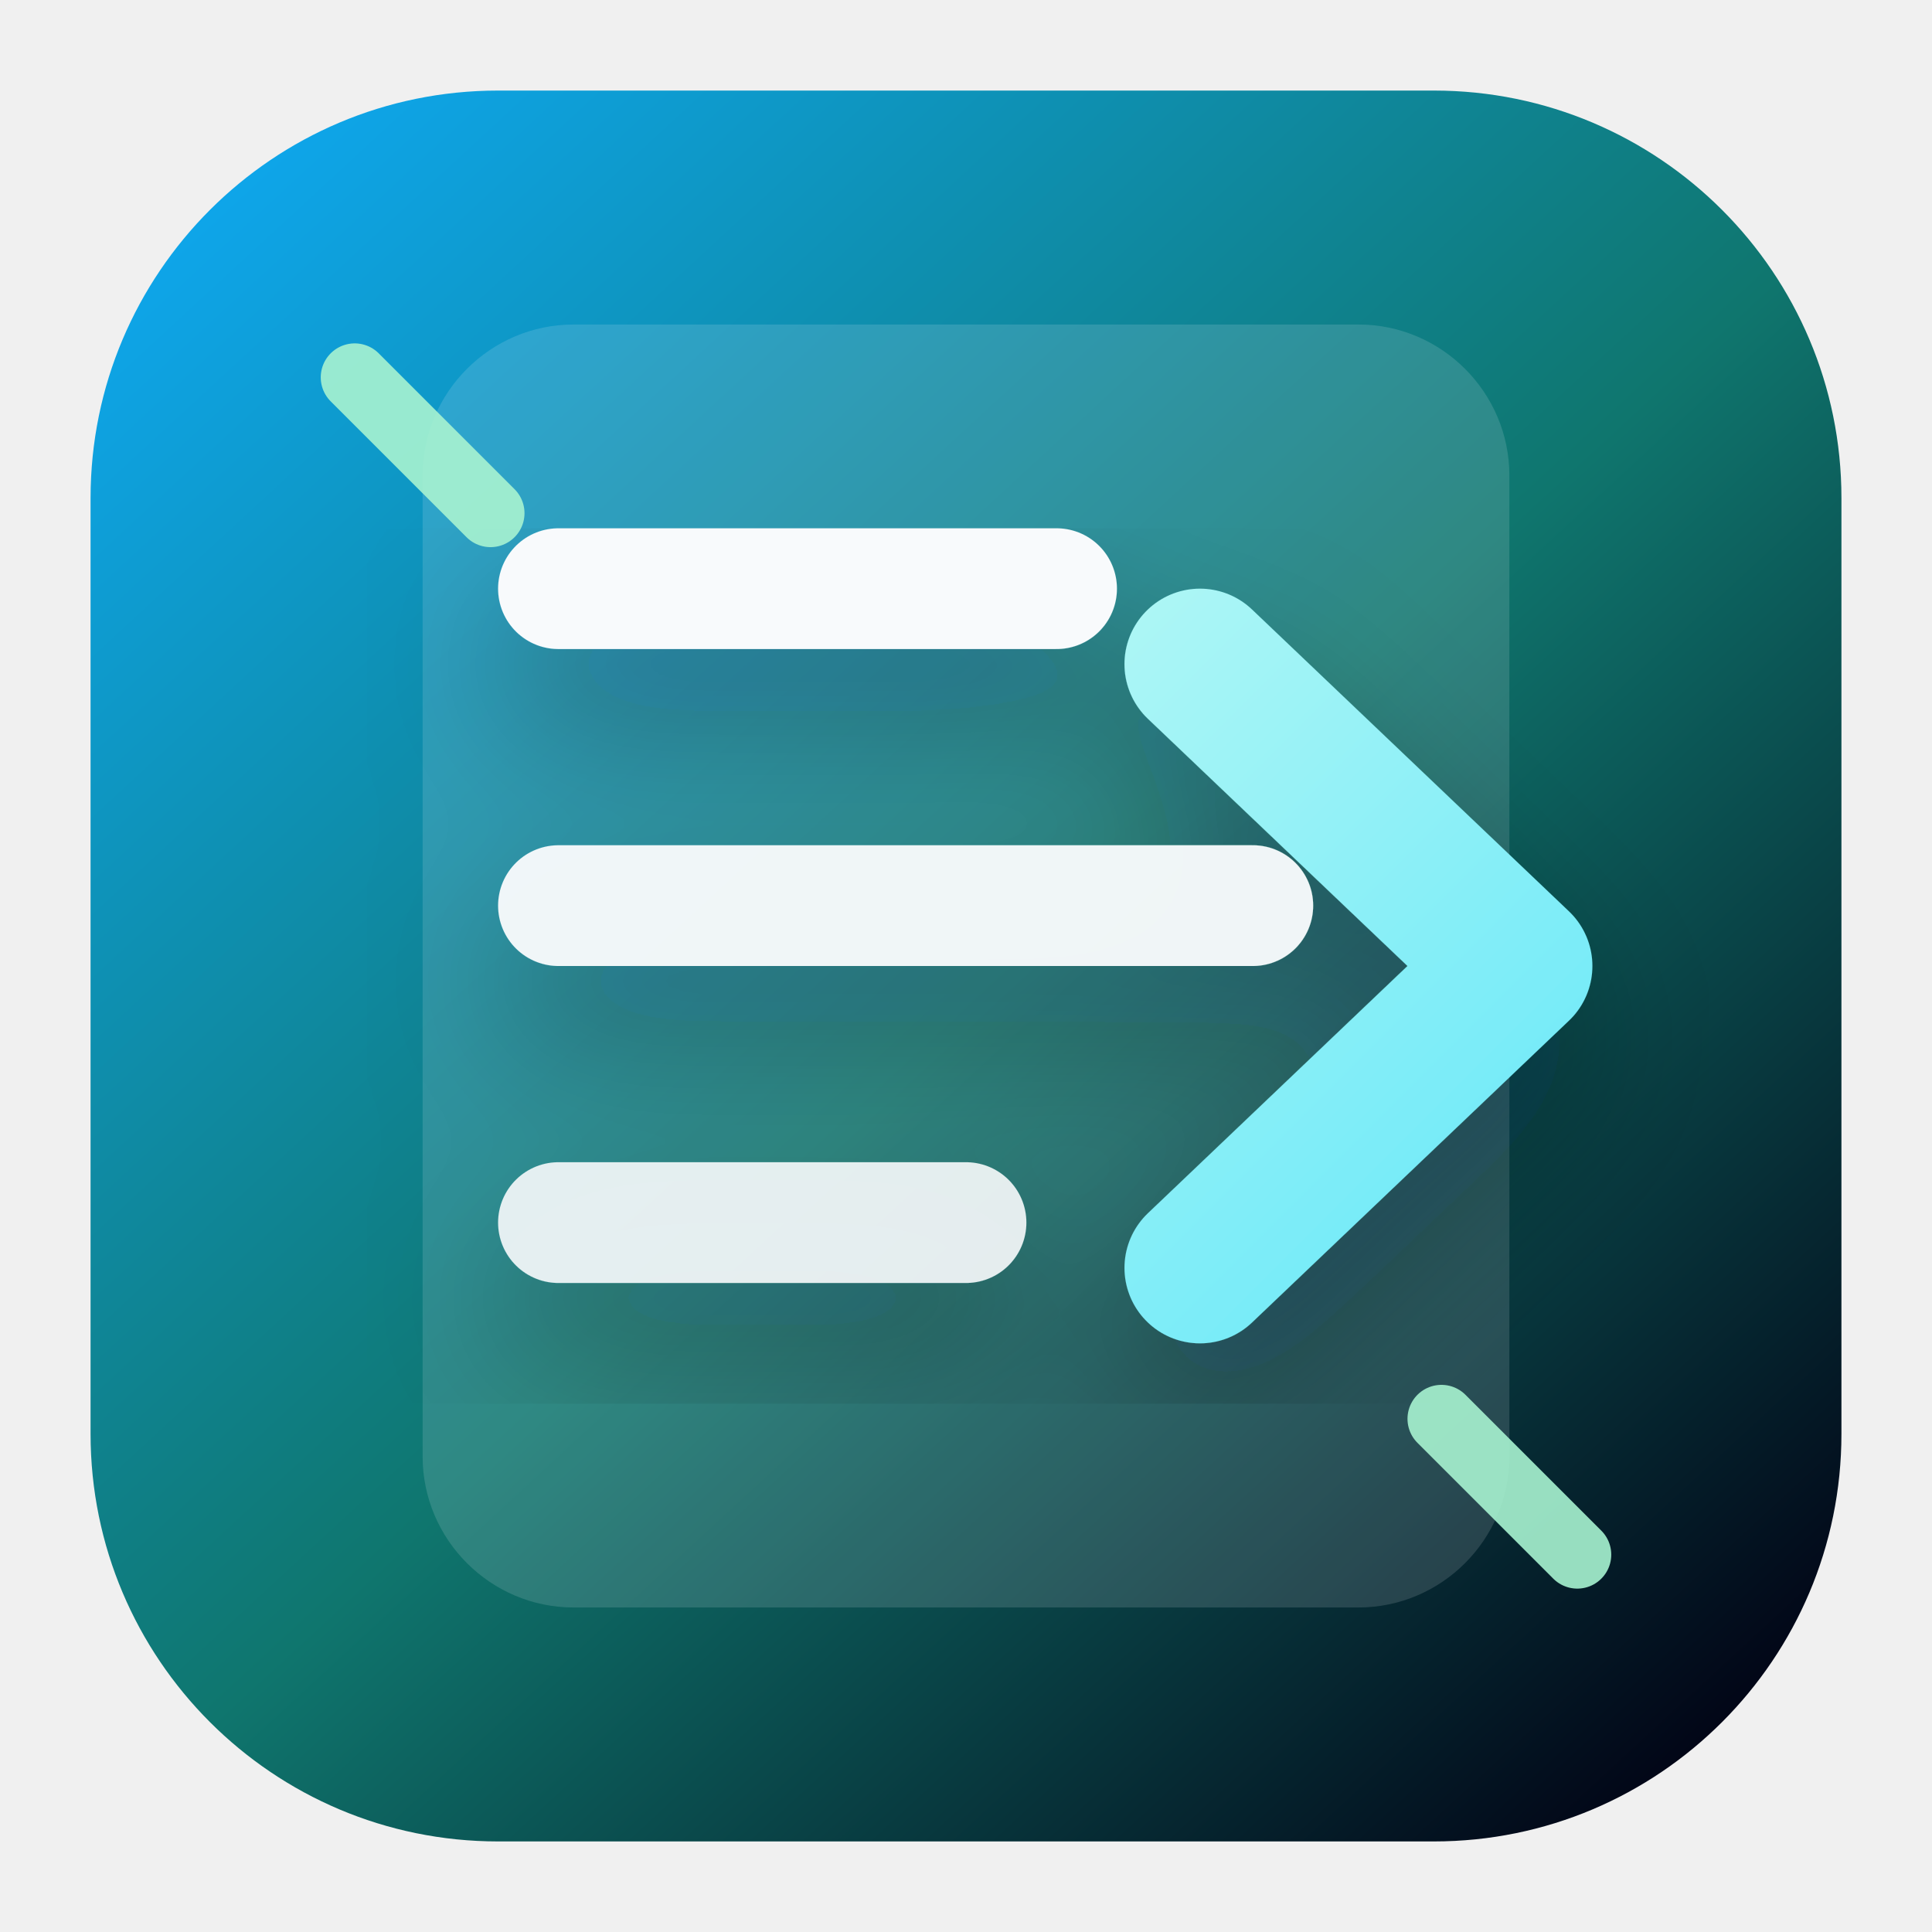
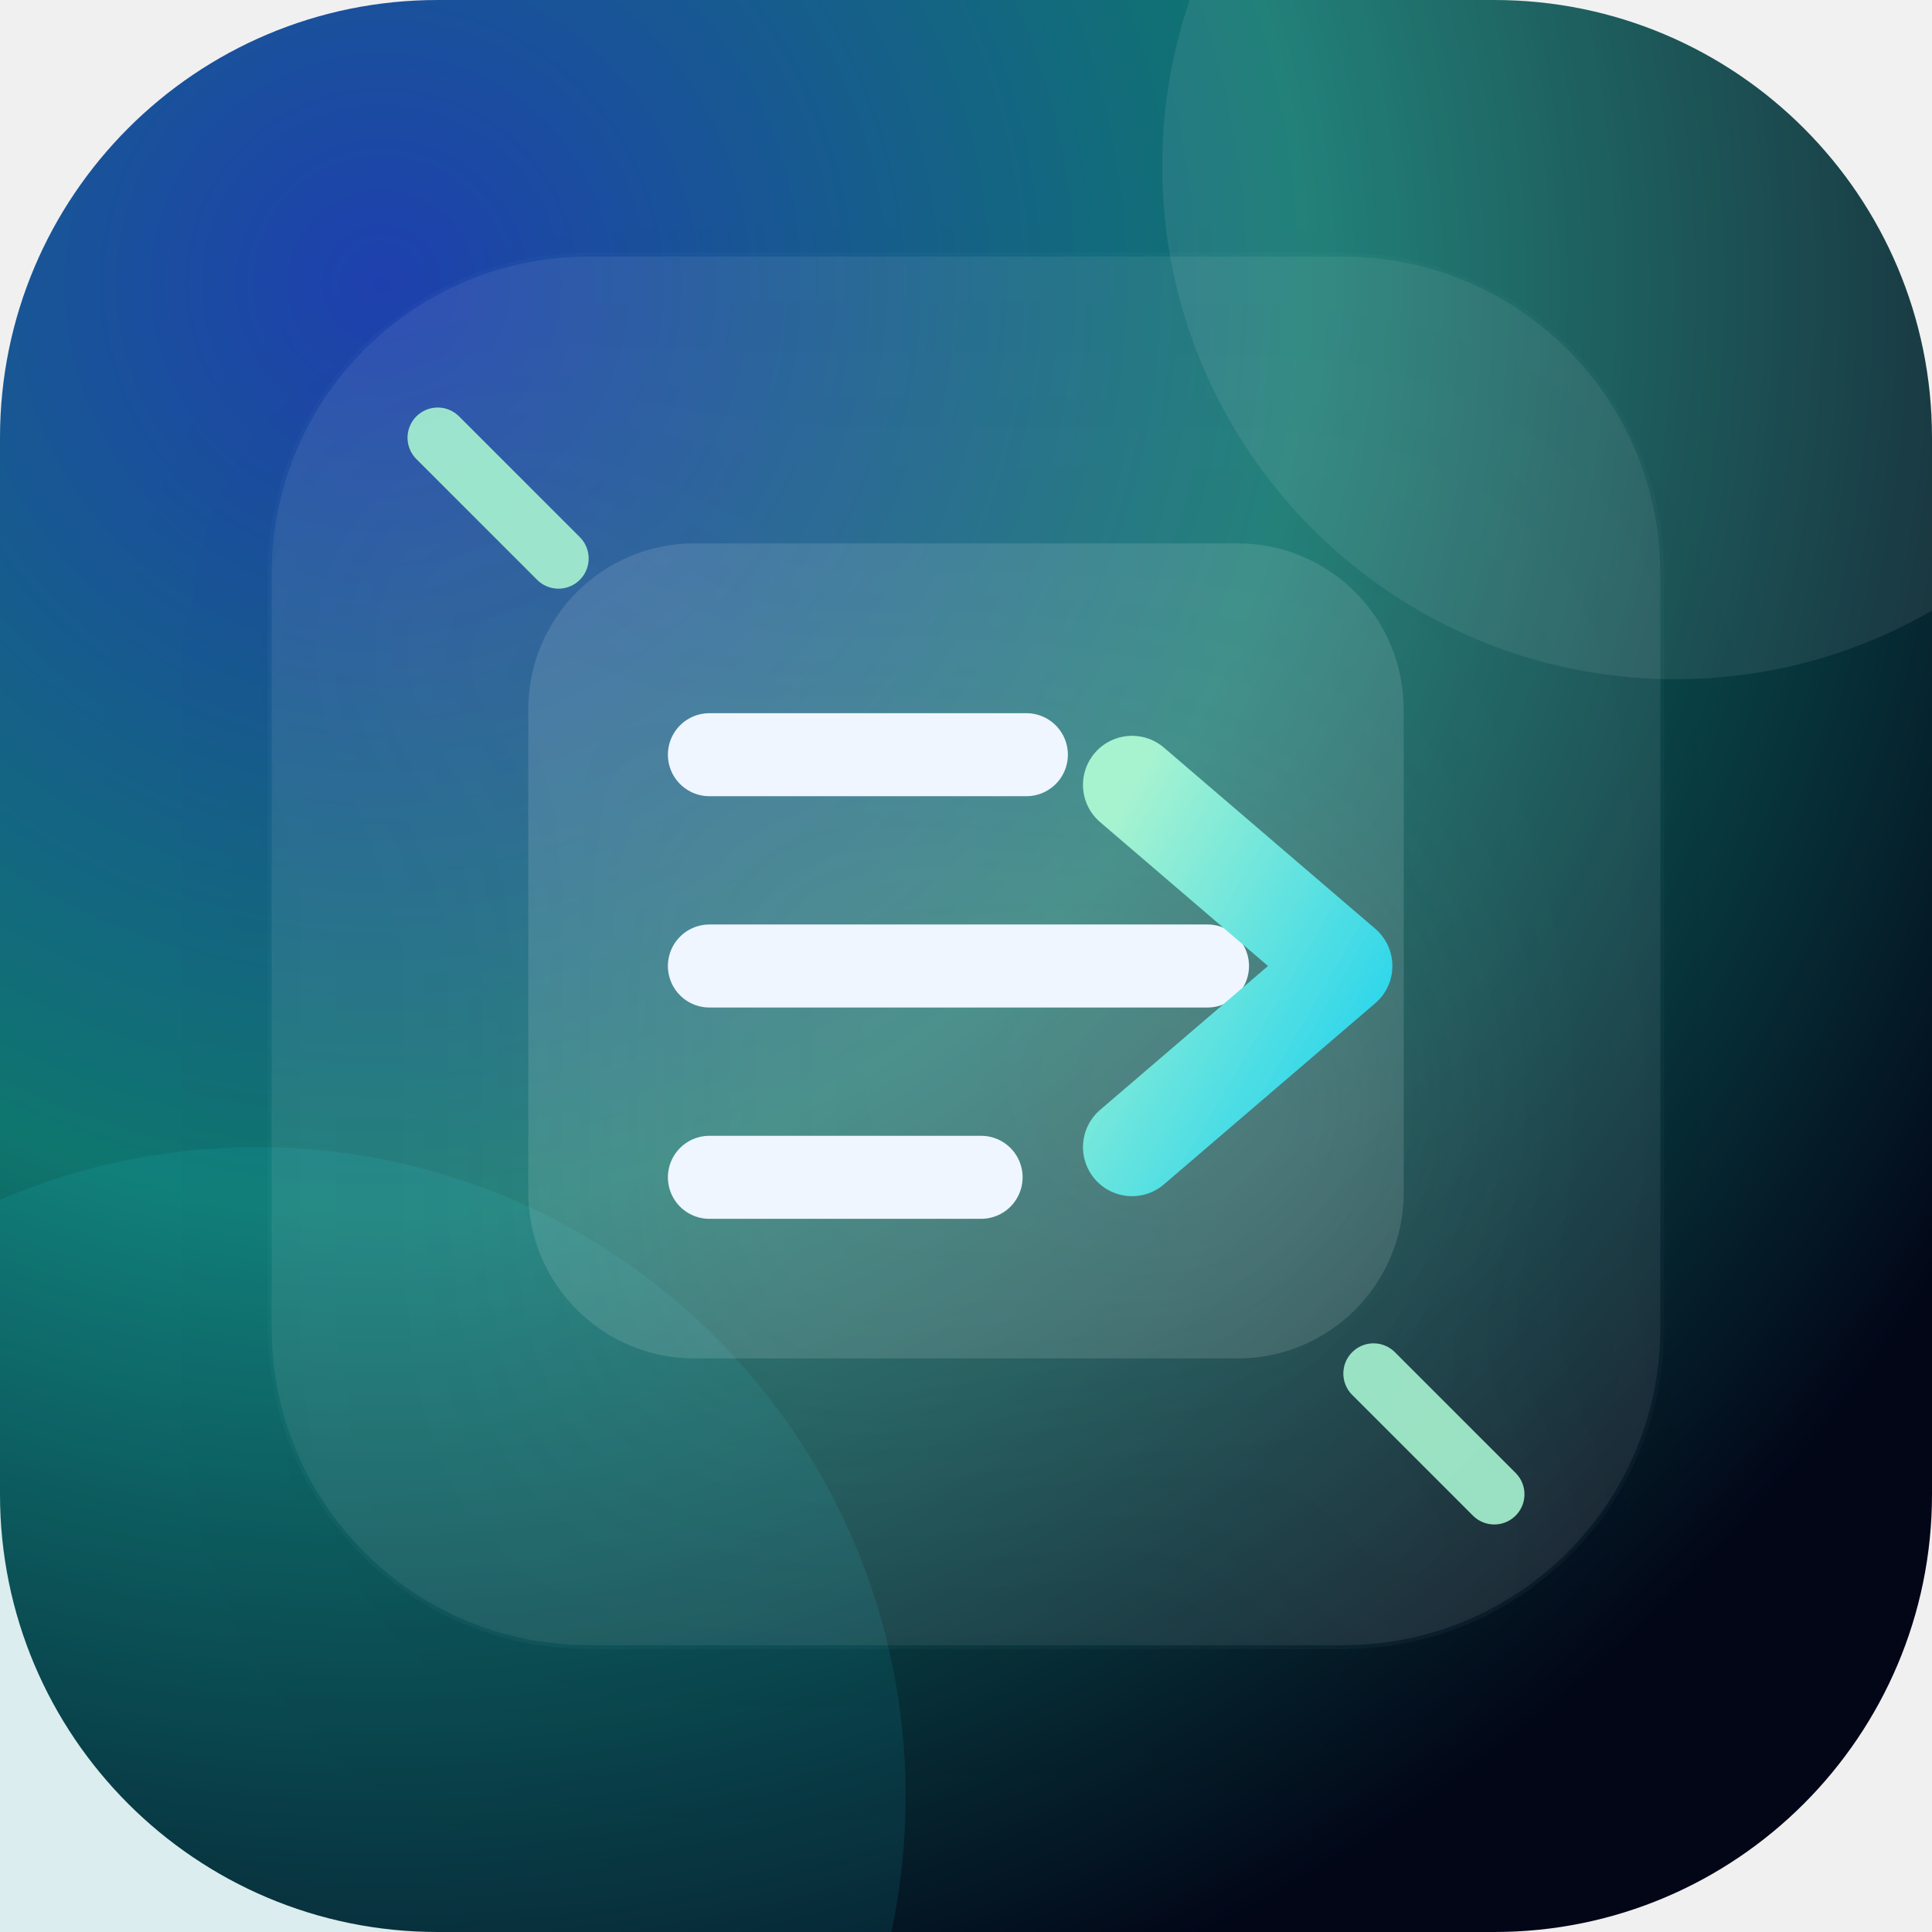
<svg xmlns="http://www.w3.org/2000/svg" width="256" height="256" viewBox="0 0 256 256" role="img" aria-label="openHAB FormatKit icon">
  <defs>
-     <linearGradient id="bg" x1="32" y1="24" x2="224" y2="232" gradientUnits="userSpaceOnUse">
-       <stop offset="0" stop-color="#0ea5e9" />
-       <stop offset="0.52" stop-color="#0f766e" />
+     <radialGradient id="bg" cx="20%" cy="15%" r="95%">
+       <stop offset="0" stop-color="#1e40af" />
+       <stop offset="0.5" stop-color="#0f766e" />
      <stop offset="1" stop-color="#020617" />
+     </radialGradient>
+     <linearGradient id="accent" x1="0" y1="0" x2="1" y2="1">
+       <stop offset="0" stop-color="#a7f3d0" />
+       <stop offset="1" stop-color="#22d3ee" />
    </linearGradient>
-     <linearGradient id="mark" x1="70" y1="68" x2="190" y2="188" gradientUnits="userSpaceOnUse">
-       <stop offset="0" stop-color="#d9fff3" />
-       <stop offset="1" stop-color="#67e8f9" />
-     </linearGradient>
-     <filter id="shadow" x="-20%" y="-20%" width="140%" height="140%">
-       <feDropShadow dx="0" dy="10" stdDeviation="10" flood-color="#020617" flood-opacity=".28" />
+     <filter id="soft" x="-20%" y="-20%" width="140%" height="140%">
+       <feDropShadow dx="0" dy="18" stdDeviation="16" flood-color="#020617" flood-opacity=".35" />
    </filter>
  </defs>
-   <rect x="12" y="12" width="232" height="232" rx="54" fill="url(#bg)" />
-   <path d="M56 63c0-11 9-20 20-20h104c11 0 20 9 20 20v130c0 11-9 20-20 20H76c-11 0-20-9-20-20V63Z" fill="#f8fafc" opacity=".14" />
-   <g filter="url(#shadow)">
-     <path d="M74 78h66" stroke="#f8fafc" stroke-width="16" stroke-linecap="round" />
-     <path d="M74 120h92" stroke="#f8fafc" stroke-width="16" stroke-linecap="round" opacity=".96" />
-     <path d="M74 162h54" stroke="#f8fafc" stroke-width="16" stroke-linecap="round" opacity=".9" />
-     <path d="M159 88l42 40-42 40" fill="none" stroke="url(#mark)" stroke-width="20" stroke-linecap="round" stroke-linejoin="round" />
+   <rect width="256" height="256" rx="58" fill="url(#bg)" />
+   <circle cx="222" cy="22" r="68" fill="#ffffff" opacity=".08" />
+   <circle cx="34" cy="238" r="86" fill="#22d3ee" opacity=".10" />
+   <g filter="url(#soft)">
+     <rect x="36" y="34" width="184" height="184" rx="42" fill="#ffffff" stroke="#dbeafe" stroke-opacity=".20" opacity=".08" />
+     <rect x="70" y="72" width="116" height="108" rx="22" fill="#ffffff" opacity=".12" />
+     <path d="M94 100h42M94 128h66M94 156h36" stroke="#eff6ff" stroke-width="11" stroke-linecap="round" />
+     <path d="M150 104l28 24-28 24" fill="none" stroke="url(#accent)" stroke-width="13" stroke-linecap="round" stroke-linejoin="round" />
+     <path d="M58 58l16 16M182 182l16 16" stroke="#a7f3d0" stroke-width="8" stroke-linecap="round" opacity=".9" />
  </g>
-   <path d="M47 50l18 18M191 188l18 18" stroke="#a7f3d0" stroke-width="9" stroke-linecap="round" opacity=".9" />
</svg>
